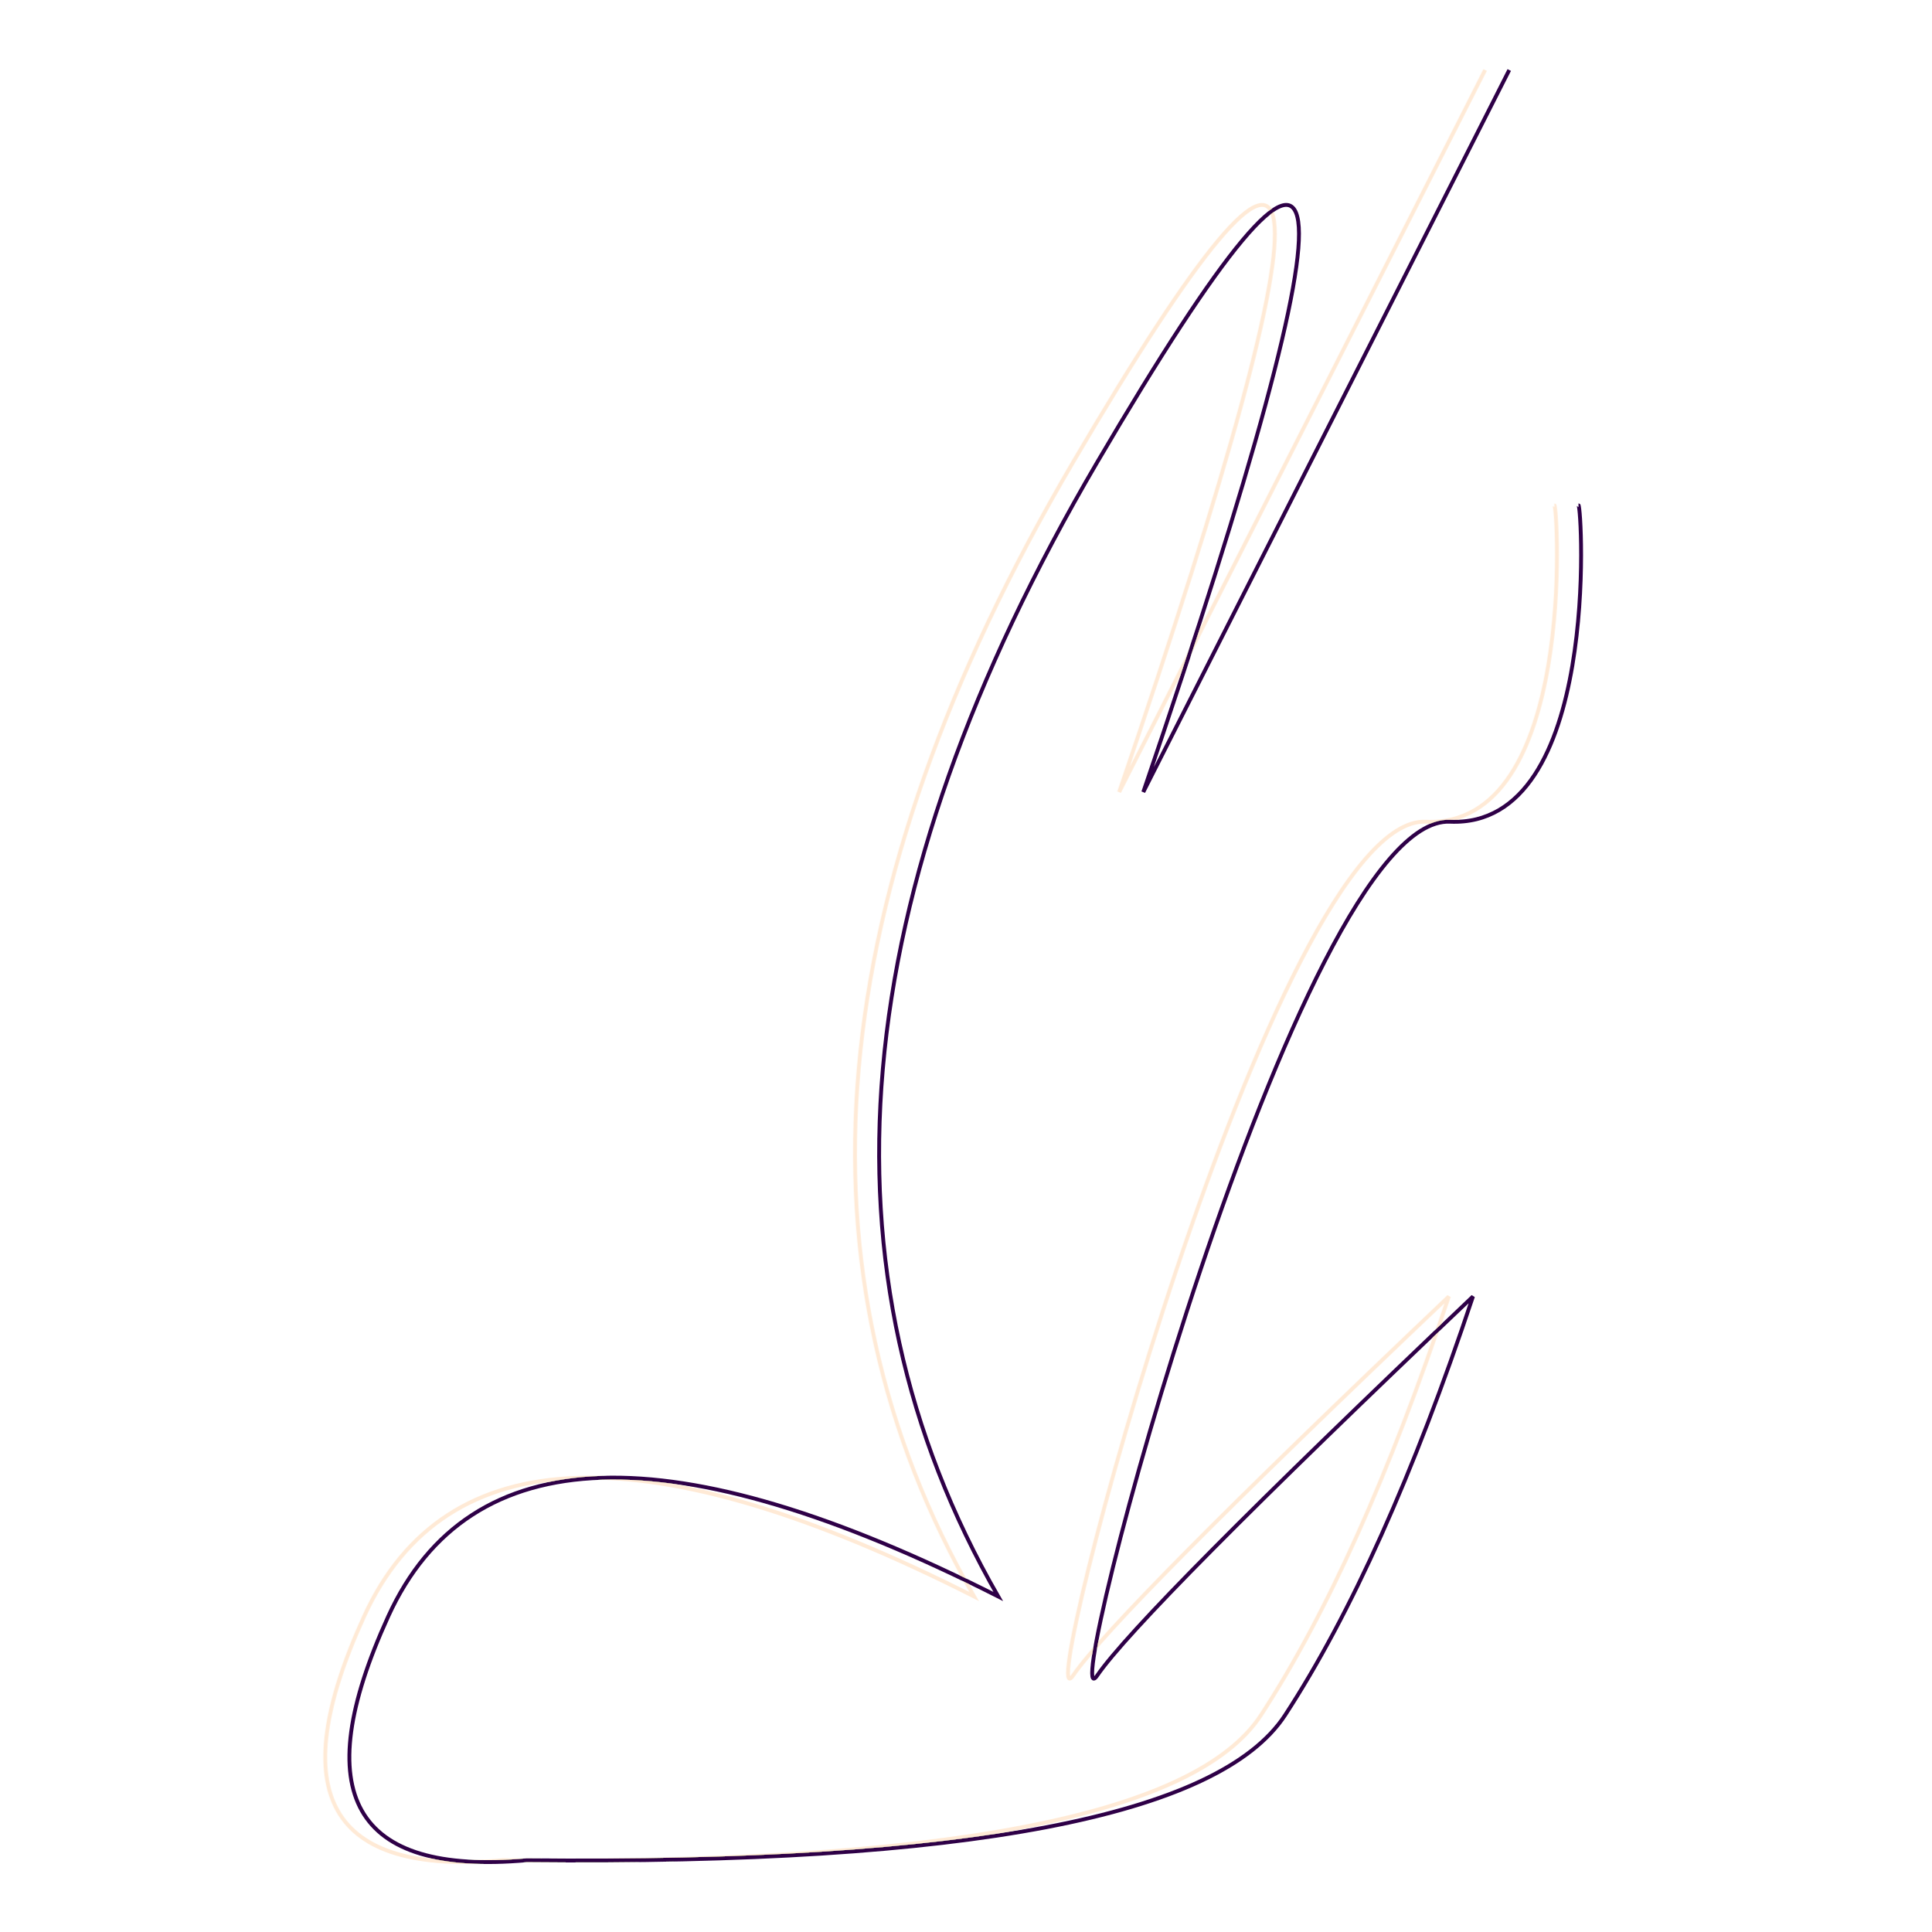
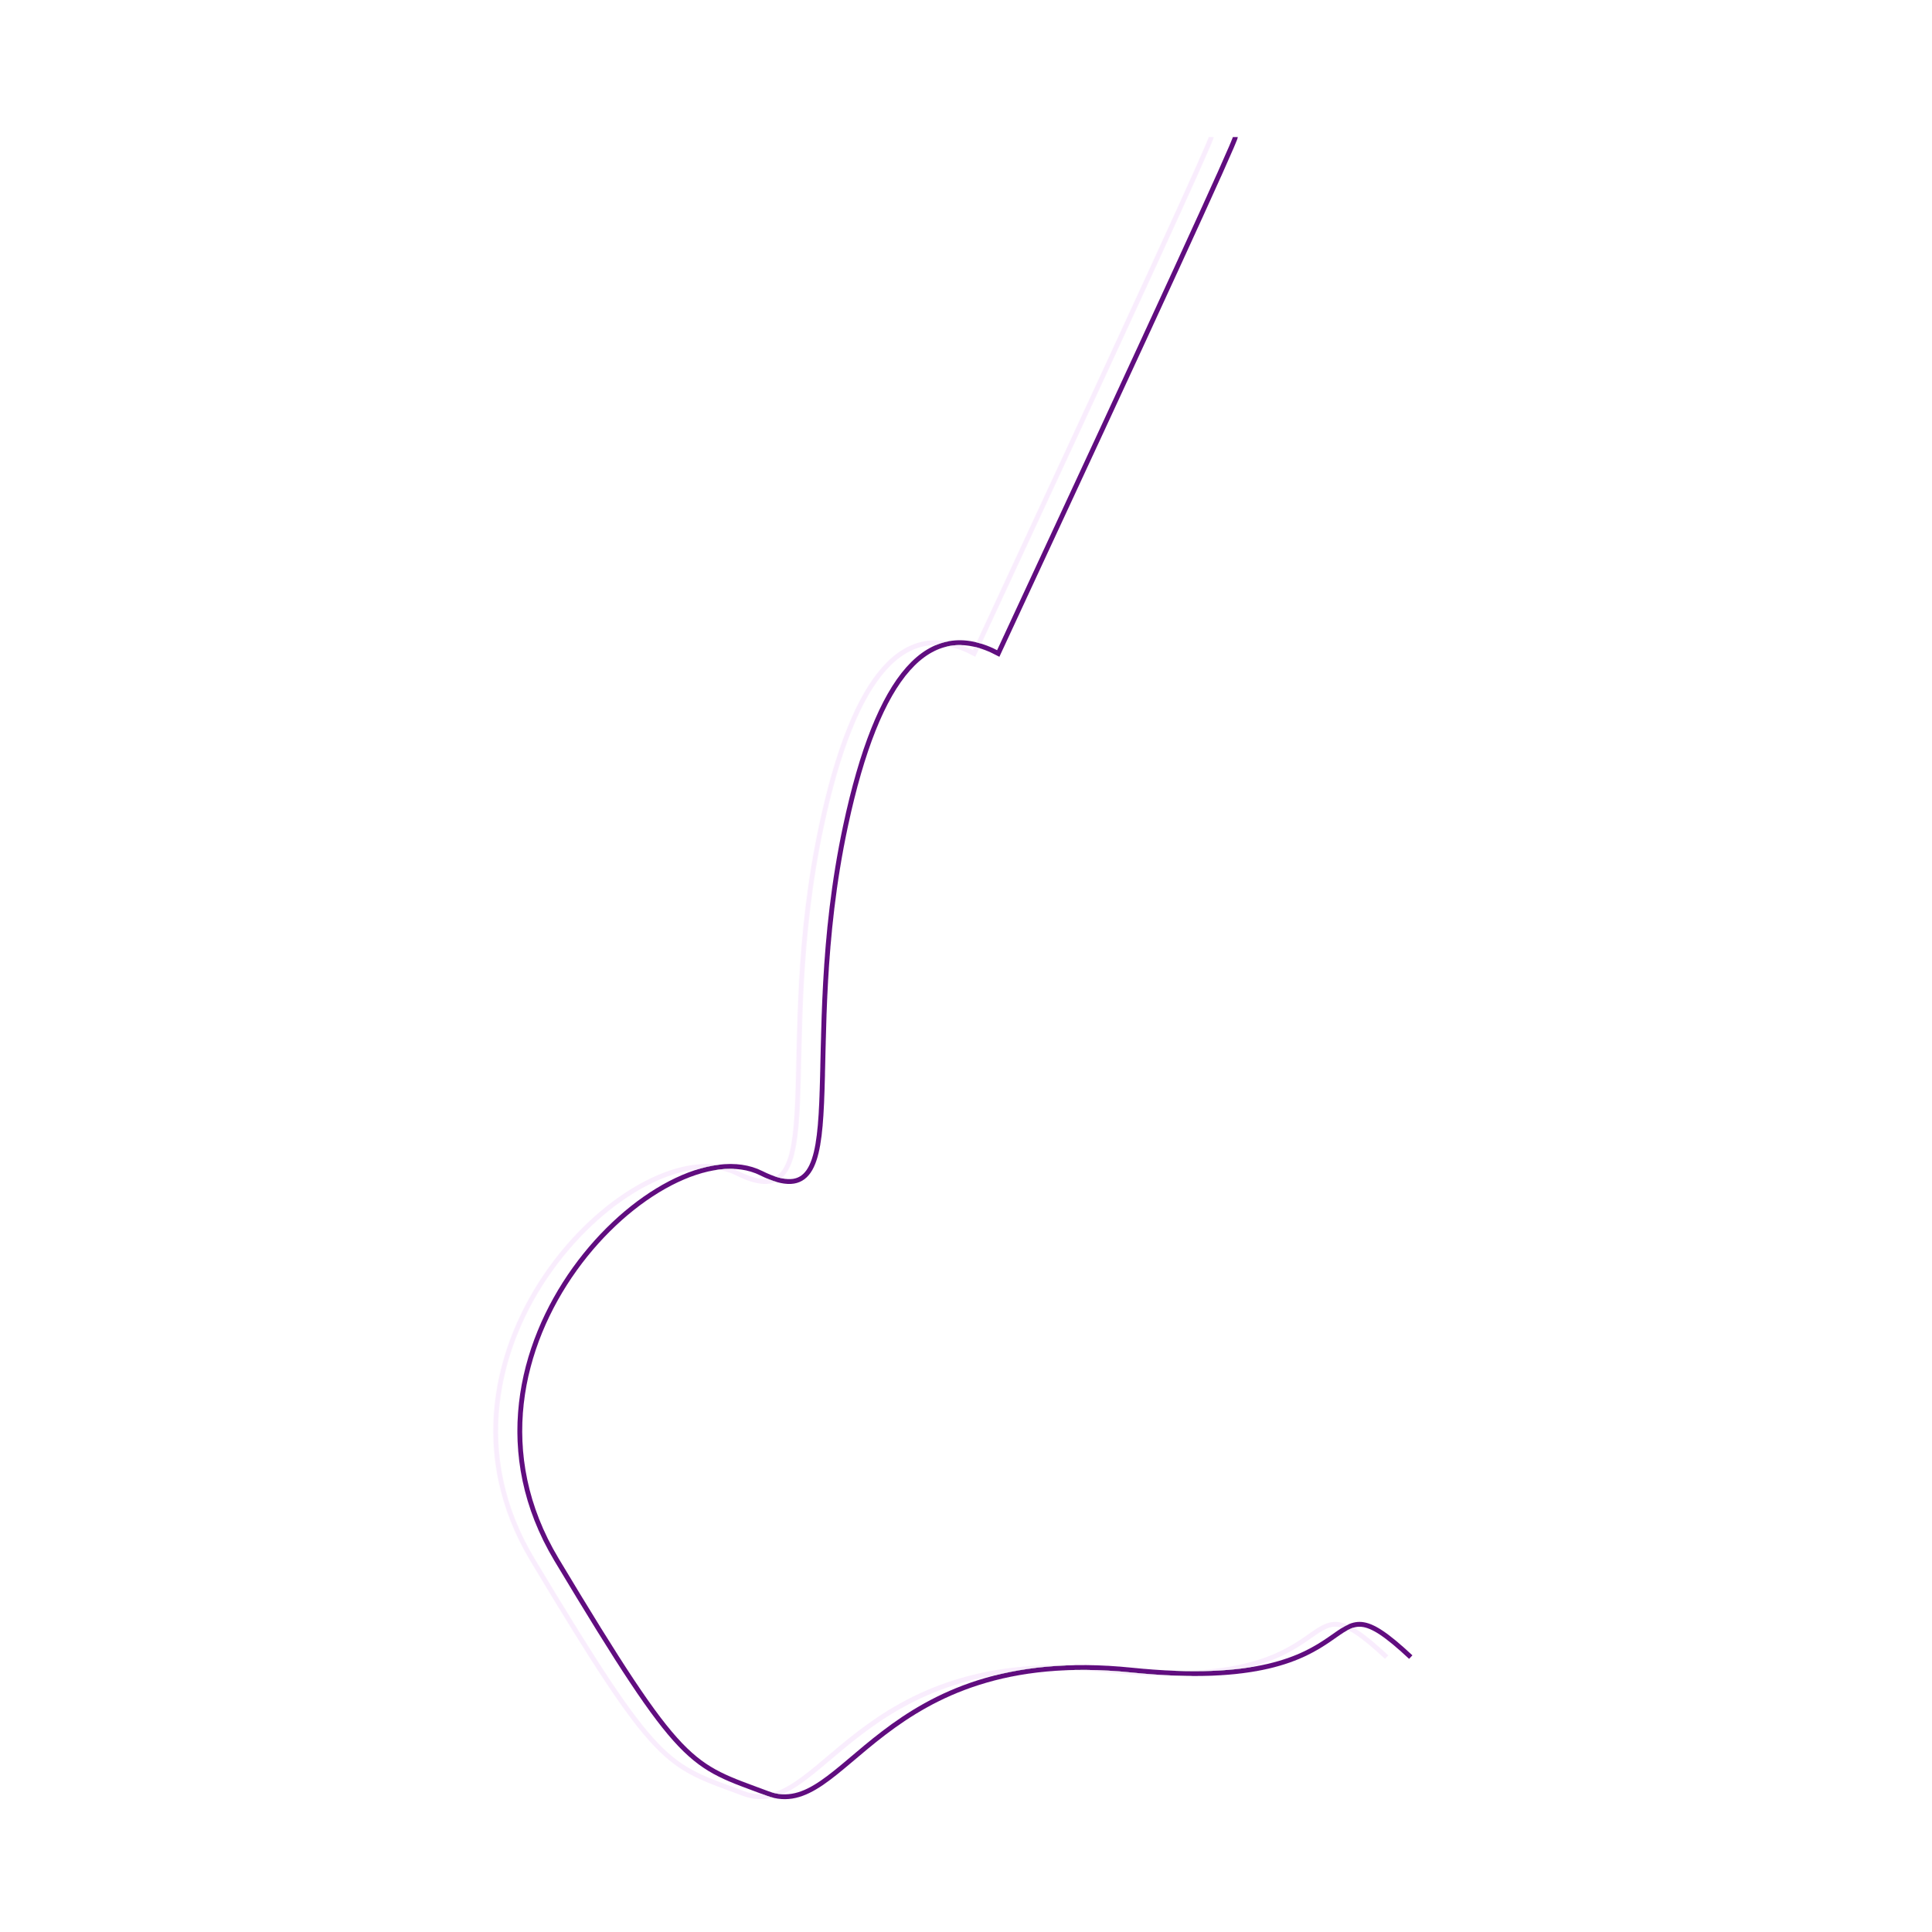
- <svg xmlns="http://www.w3.org/2000/svg" id="eMgprlYmiCJ1" viewBox="0 0 800 800" shape-rendering="geometricPrecision" text-rendering="geometricPrecision" project-id="b7325e809553480c805bd84c166834da" export-id="374a712bdcac4e3293637db63ef77ac2" cached="false">
+ <svg xmlns="http://www.w3.org/2000/svg" id="erTBMwNFDx61" viewBox="0 0 800 800" shape-rendering="geometricPrecision" text-rendering="geometricPrecision" project-id="b7325e809553480c805bd84c166834da" export-id="45becf8ff17c42898456a947f3f553d8" cached="false">
  <defs>
-     <filter id="eMgprlYmiCJ2-filter" x="-150%" y="-150%" width="400%" height="400%">
-       <feGaussianBlur id="eMgprlYmiCJ2-filter-drop-shadow-0-blur" in="SourceAlpha" stdDeviation="0,0" />
-       <feOffset id="eMgprlYmiCJ2-filter-drop-shadow-0-offset" dx="-10" dy="0" result="tmp" />
-       <feFlood id="eMgprlYmiCJ2-filter-drop-shadow-0-flood" flood-color="#FFEAD6" />
-       <feComposite id="eMgprlYmiCJ2-filter-drop-shadow-0-composite" operator="in" in2="tmp" />
-       <feMerge id="eMgprlYmiCJ2-filter-drop-shadow-0-merge" result="result">
-         <feMergeNode id="eMgprlYmiCJ2-filter-drop-shadow-0-merge-node-1" />
-         <feMergeNode id="eMgprlYmiCJ2-filter-drop-shadow-0-merge-node-2" in="SourceGraphic" />
+     <filter id="erTBMwNFDx62-filter" x="-150%" y="-150%" width="400%" height="400%">
+       <feGaussianBlur id="erTBMwNFDx62-filter-drop-shadow-0-blur" in="SourceAlpha" stdDeviation="0,0" />
+       <feOffset id="erTBMwNFDx62-filter-drop-shadow-0-offset" dx="-10" dy="0" result="tmp" />
+       <feFlood id="erTBMwNFDx62-filter-drop-shadow-0-flood" flood-color="#f9edfd" />
+       <feComposite id="erTBMwNFDx62-filter-drop-shadow-0-composite" operator="in" in2="tmp" />
+       <feMerge id="erTBMwNFDx62-filter-drop-shadow-0-merge" result="result">
+         <feMergeNode id="erTBMwNFDx62-filter-drop-shadow-0-merge-node-1" />
+         <feMergeNode id="erTBMwNFDx62-filter-drop-shadow-0-merge-node-2" in="SourceGraphic" />
      </feMerge>
    </filter>
  </defs>
-   <path d="M782.935,49.147L631.399,348.123q137.884-404.096-19.113-136.519t-40.956,469.625q-202.048-102.389-252.56,8.191t57.338,101.024q273.038,2.73,313.993-60.068t77.816-173.379q-137.884,131.058-155.631,156.997c-17.747,25.939,83.276-356.314,146.075-353.584s54.608-131.058,53.242-131.058" transform="translate(-157.9866-20.15523)" filter="url(#eMgprlYmiCJ2-filter)" fill="none" stroke="#2F0147" stroke-width="1.6" />
+   <path d="M764.357,83.688q0,2.69-98.18,213.845-43.038-22.864-63.212,71.282c-20.174,94.146,5.38,164.082-34.968,143.908s-137.184,72.627-84.731,160.048s55.142,84.731,87.421,96.835s45.728-61.867,150.633-51.108s75.316-43.038,115.665-5.38" transform="translate(-252.8189-26.95016)" filter="url(#erTBMwNFDx62-filter)" fill="none" stroke="#610f7f" stroke-width="2" />
</svg>
